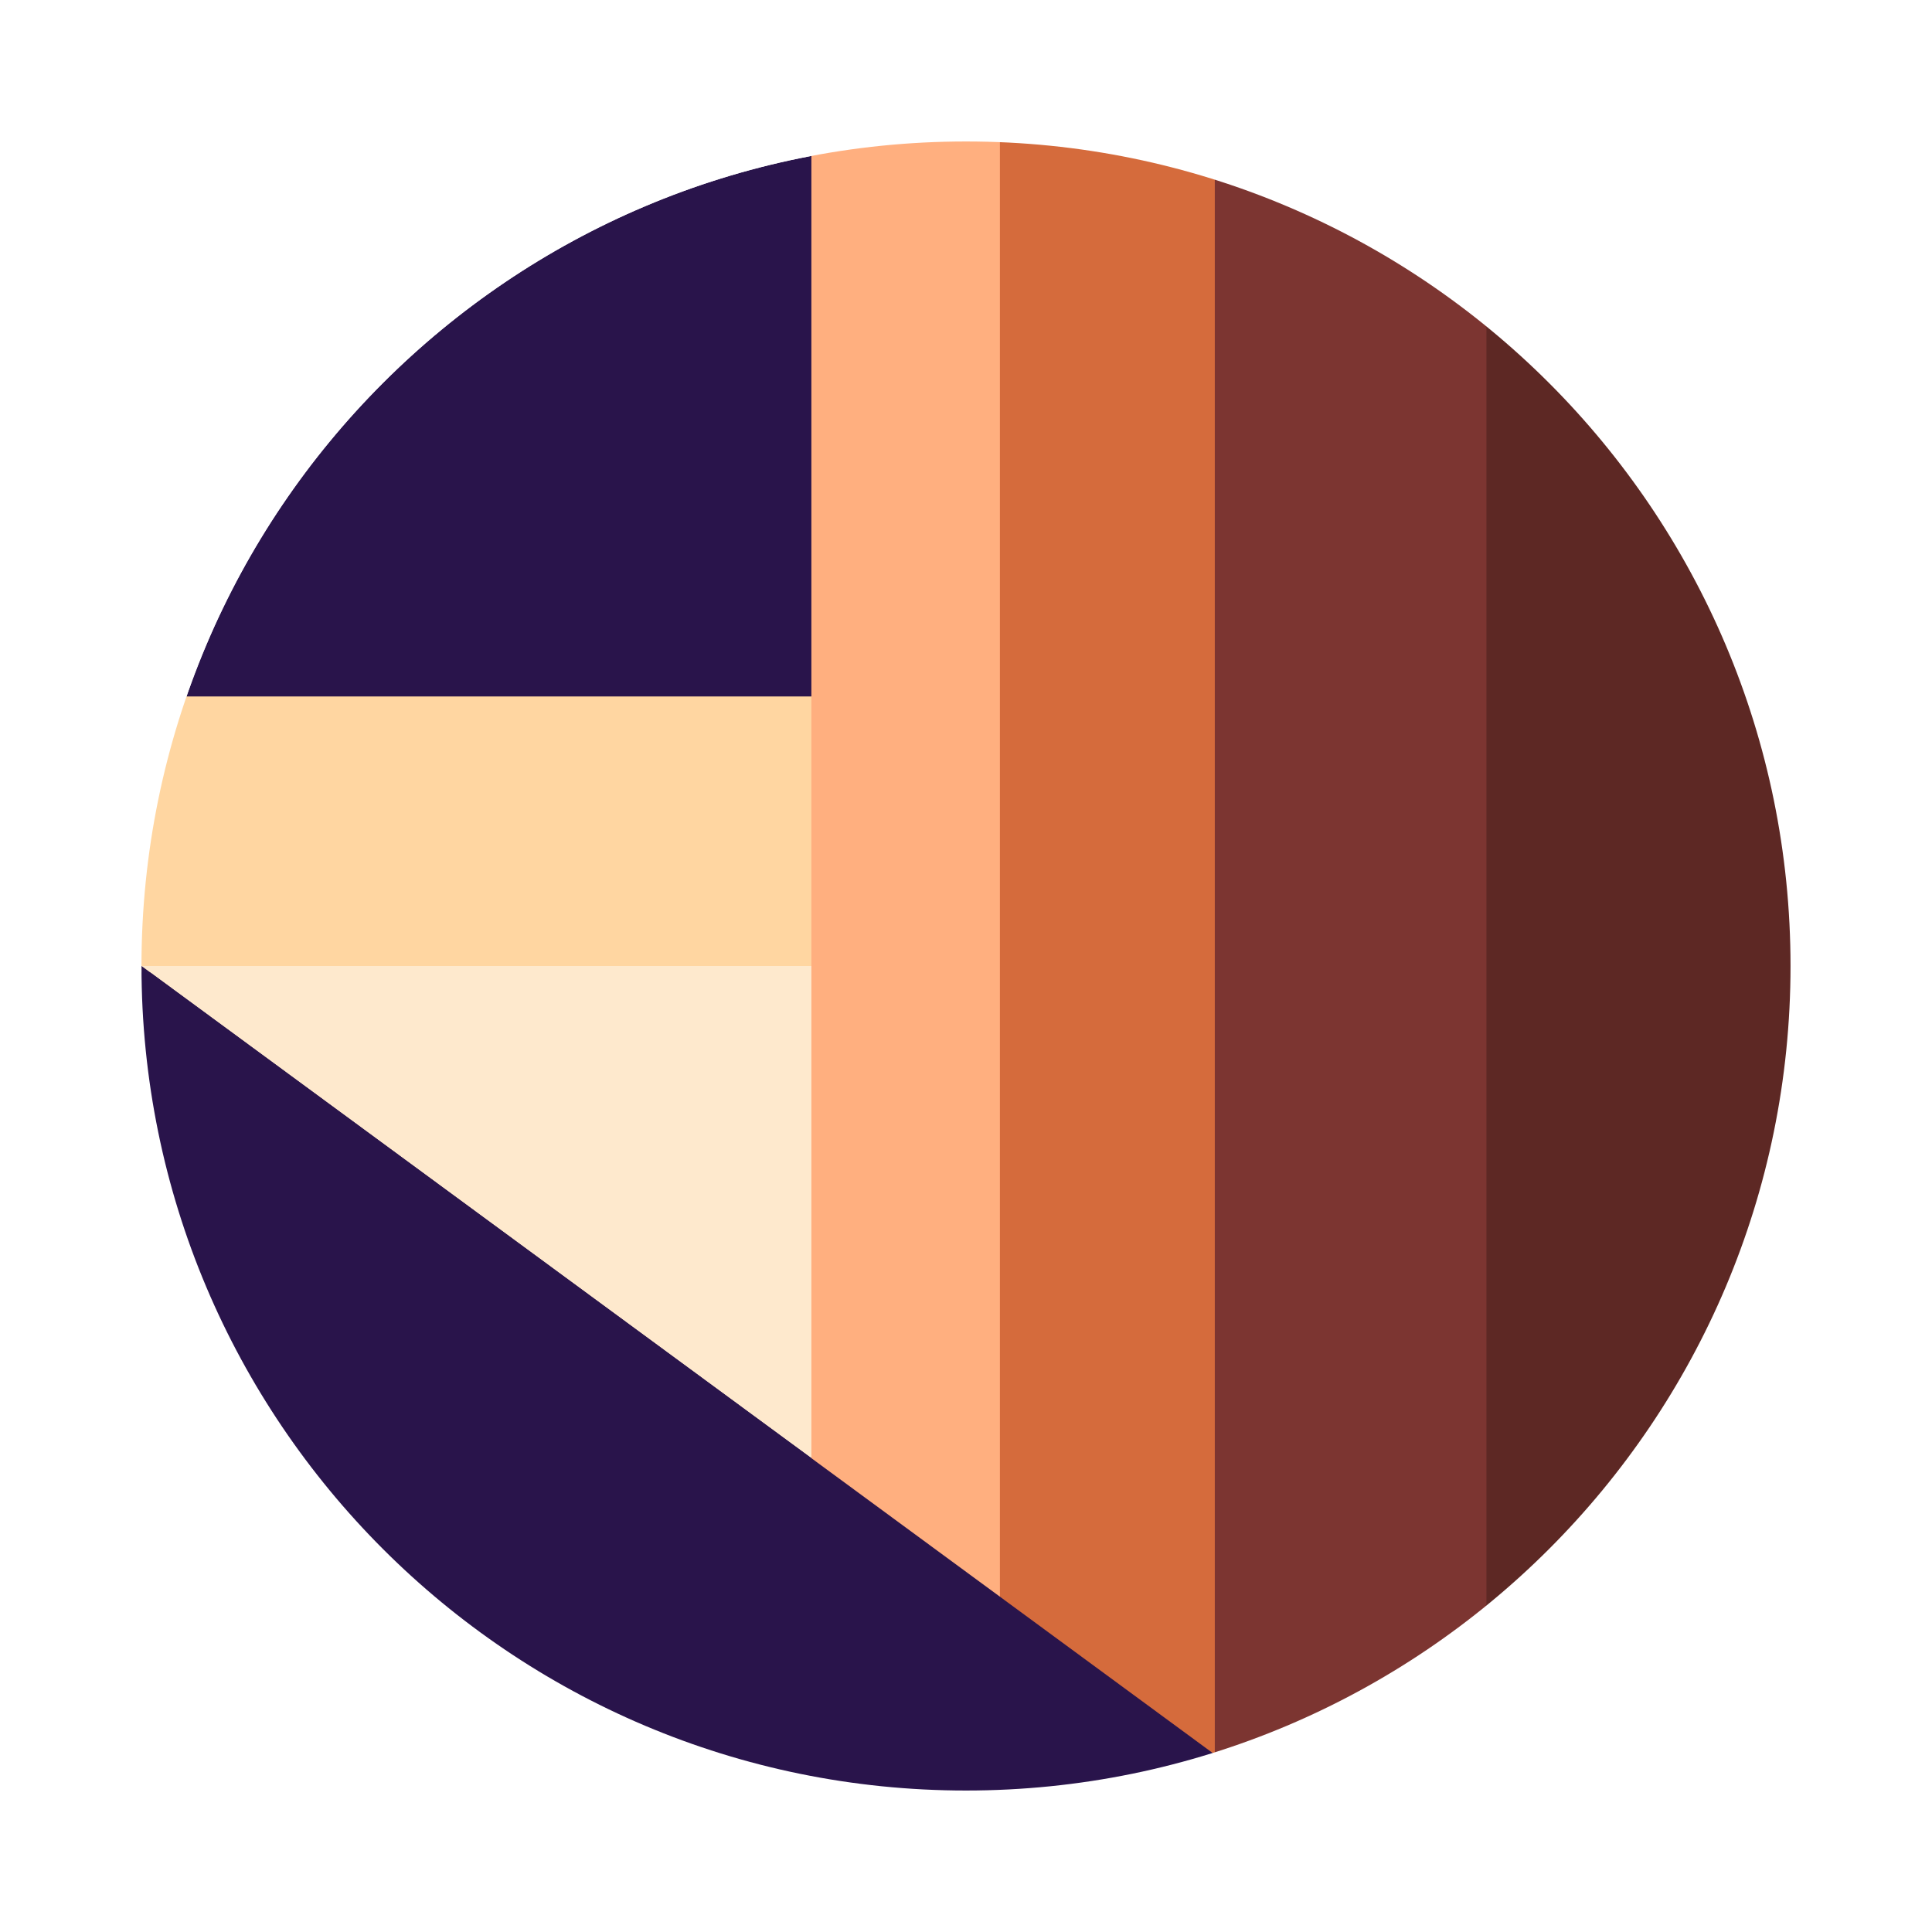
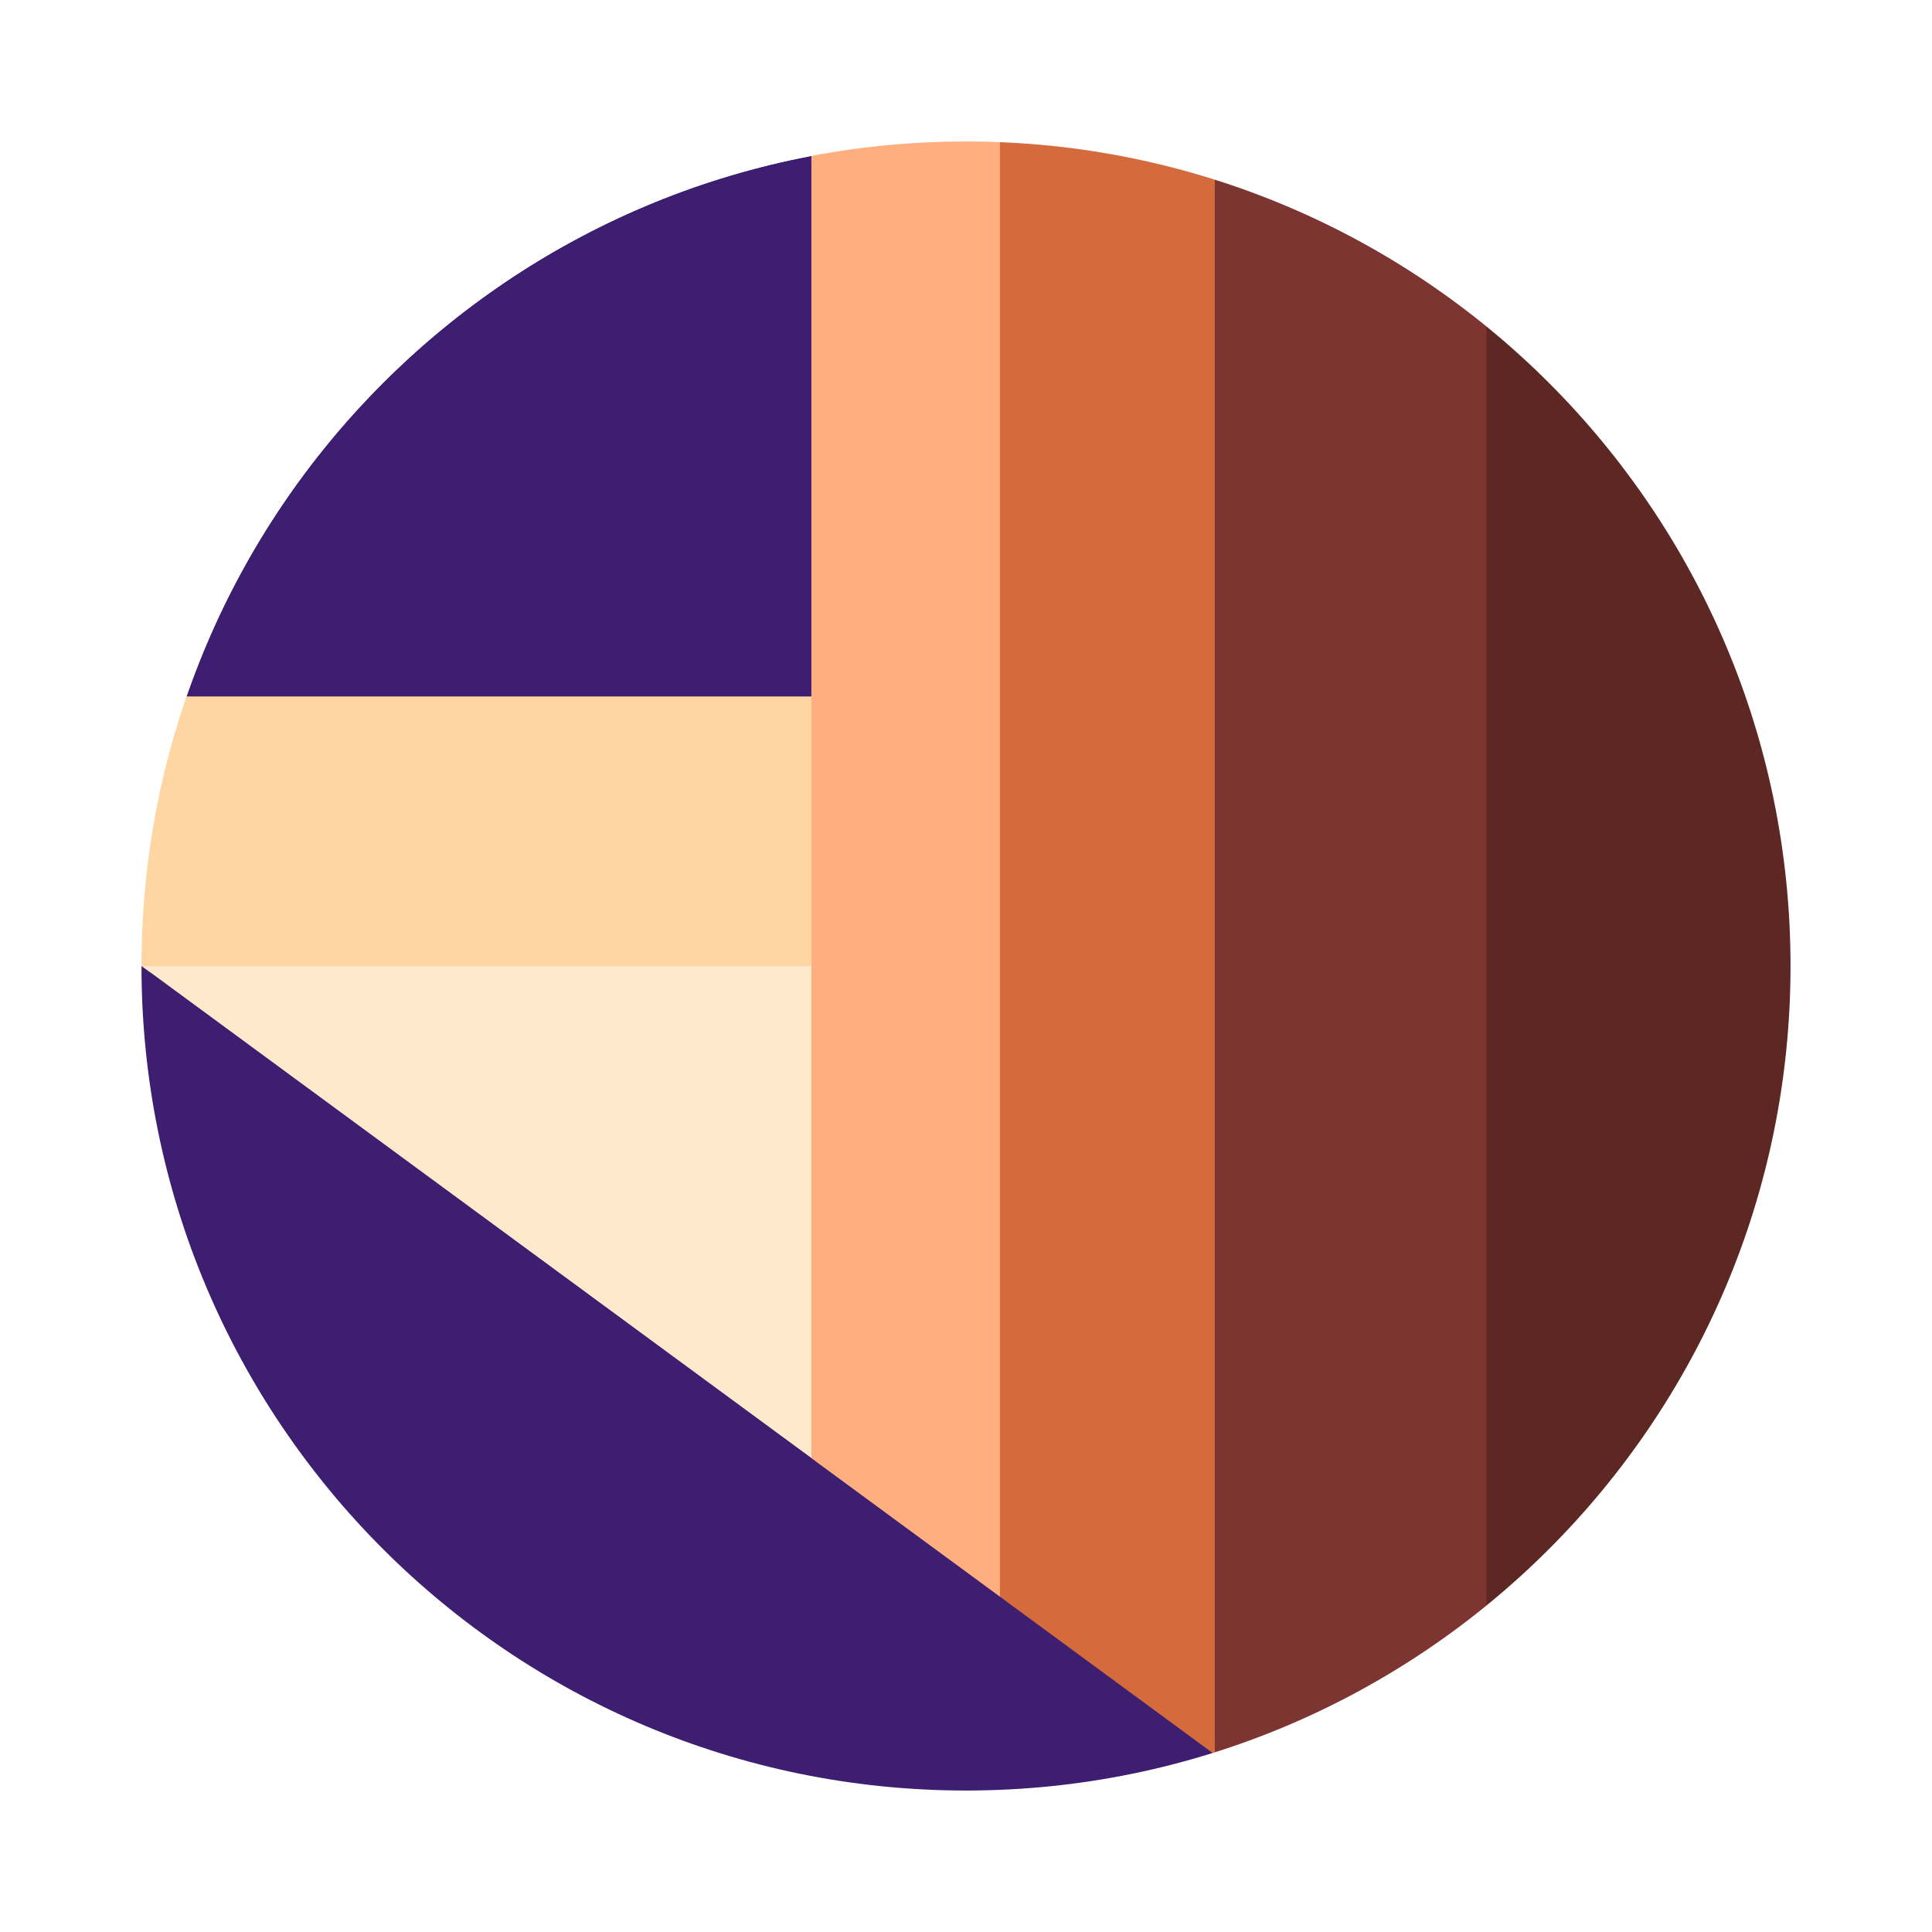
<svg xmlns="http://www.w3.org/2000/svg" width="140mm" height="140mm" viewBox="0 0 140 140" version="1.1" id="svg1" xml:space="preserve">
  <defs id="defs1" />
  <g id="layer2" style="display:inline;opacity:1">
-     <circle style="fill:#29144b;fill-opacity:1;stroke:none;stroke-width:0.504;stroke-linecap:round;stroke-linejoin:round;stroke-opacity:1;paint-order:stroke markers fill" id="path1" cx="70" cy="70" r="59.748" />
+     <circle style="fill:#3e1e71;fill-opacity:1;stroke:none;stroke-width:0.504;stroke-linecap:round;stroke-linejoin:round;stroke-opacity:1;paint-order:stroke markers fill" id="path1" cx="70" cy="70" r="59.748" />
  </g>
  <rect style="display:inline;opacity:1;fill:#ffd6a1;fill-opacity:1;stroke:none;stroke-width:0.259;stroke-linecap:round;stroke-linejoin:round;stroke-opacity:1;paint-order:stroke markers fill" id="rect6" width="134.408" height="20" x="5.592" y="50.468" />
  <g id="layer3" style="display:inline">
    <path style="display:inline;fill:#fee9cd;fill-opacity:1;stroke:none;stroke-width:0.529;stroke-linecap:round;stroke-linejoin:round;stroke-opacity:1;paint-order:stroke markers fill" d="M 125,162.264 40.252,100 H 192.309 Z" id="path2" transform="translate(-30,-30)" />
  </g>
  <g id="layer4" style="display:inline">
    <rect style="fill:#ffaf7f;fill-opacity:1;stroke:none;stroke-width:0.579;stroke-linecap:round;stroke-linejoin:round;stroke-opacity:1;paint-order:stroke markers fill" id="rect3" width="14" height="113.464" x="58.796" y="3.736" />
    <rect style="fill:#d56b3c;fill-opacity:1;stroke:none;stroke-width:0.66;stroke-linecap:round;stroke-linejoin:round;stroke-opacity:1;paint-order:stroke markers fill" id="rect5" width="16" height="128.973" x="72.457" y="2.543" />
    <rect style="display:inline;fill:#7c3531;fill-opacity:1;stroke:none;stroke-width:0.752;stroke-linecap:round;stroke-linejoin:round;stroke-opacity:1;paint-order:stroke markers fill" id="rect5-8" width="20" height="133.933" x="88.029" y="3.034" />
    <rect style="display:inline;fill:#5d2824;fill-opacity:1;stroke:none;stroke-width:0.859;stroke-linecap:round;stroke-linejoin:round;stroke-opacity:1;paint-order:stroke markers fill" id="rect5-8-6" width="26.934" height="129.748" x="107.712" y="10.252" />
  </g>
  <g id="layer5" style="display:inline;opacity:1">
-     <path style="display:inline;opacity:1;fill:#29144b;fill-opacity:1;stroke:none;stroke-width:0.529;stroke-linecap:round;stroke-linejoin:round;stroke-opacity:1;paint-order:stroke markers fill" d="M 10.252,70 95,132.264 10.252,129.748 10.252,70" id="path5" />
+     <path style="display:inline;opacity:1;fill:#3e1e71;fill-opacity:1;stroke:none;stroke-width:0.529;stroke-linecap:round;stroke-linejoin:round;stroke-opacity:1;paint-order:stroke markers fill" d="M 10.252,70 95,132.264 10.252,129.748 10.252,70" id="path5" />
  </g>
  <g id="g3" style="display:inline;opacity:1">
    <path id="rect4" style="display:inline;fill:#ffffff;fill-opacity:1;stroke:none;stroke-width:0.529;stroke-linecap:round;stroke-linejoin:round;stroke-opacity:1;paint-order:stroke markers fill" d="M 0,0 V 140 H 140 V 0 Z m 70,10.252 c 32.998,1.68e-4 59.748,26.75 59.748,59.748 -1.7e-4,32.998 -26.75,59.748 -59.748,59.748 C 37.002,129.748 10.252,102.998 10.252,70 10.252,37.002 37.002,10.252 70,10.252 Z" />
  </g>
</svg>
